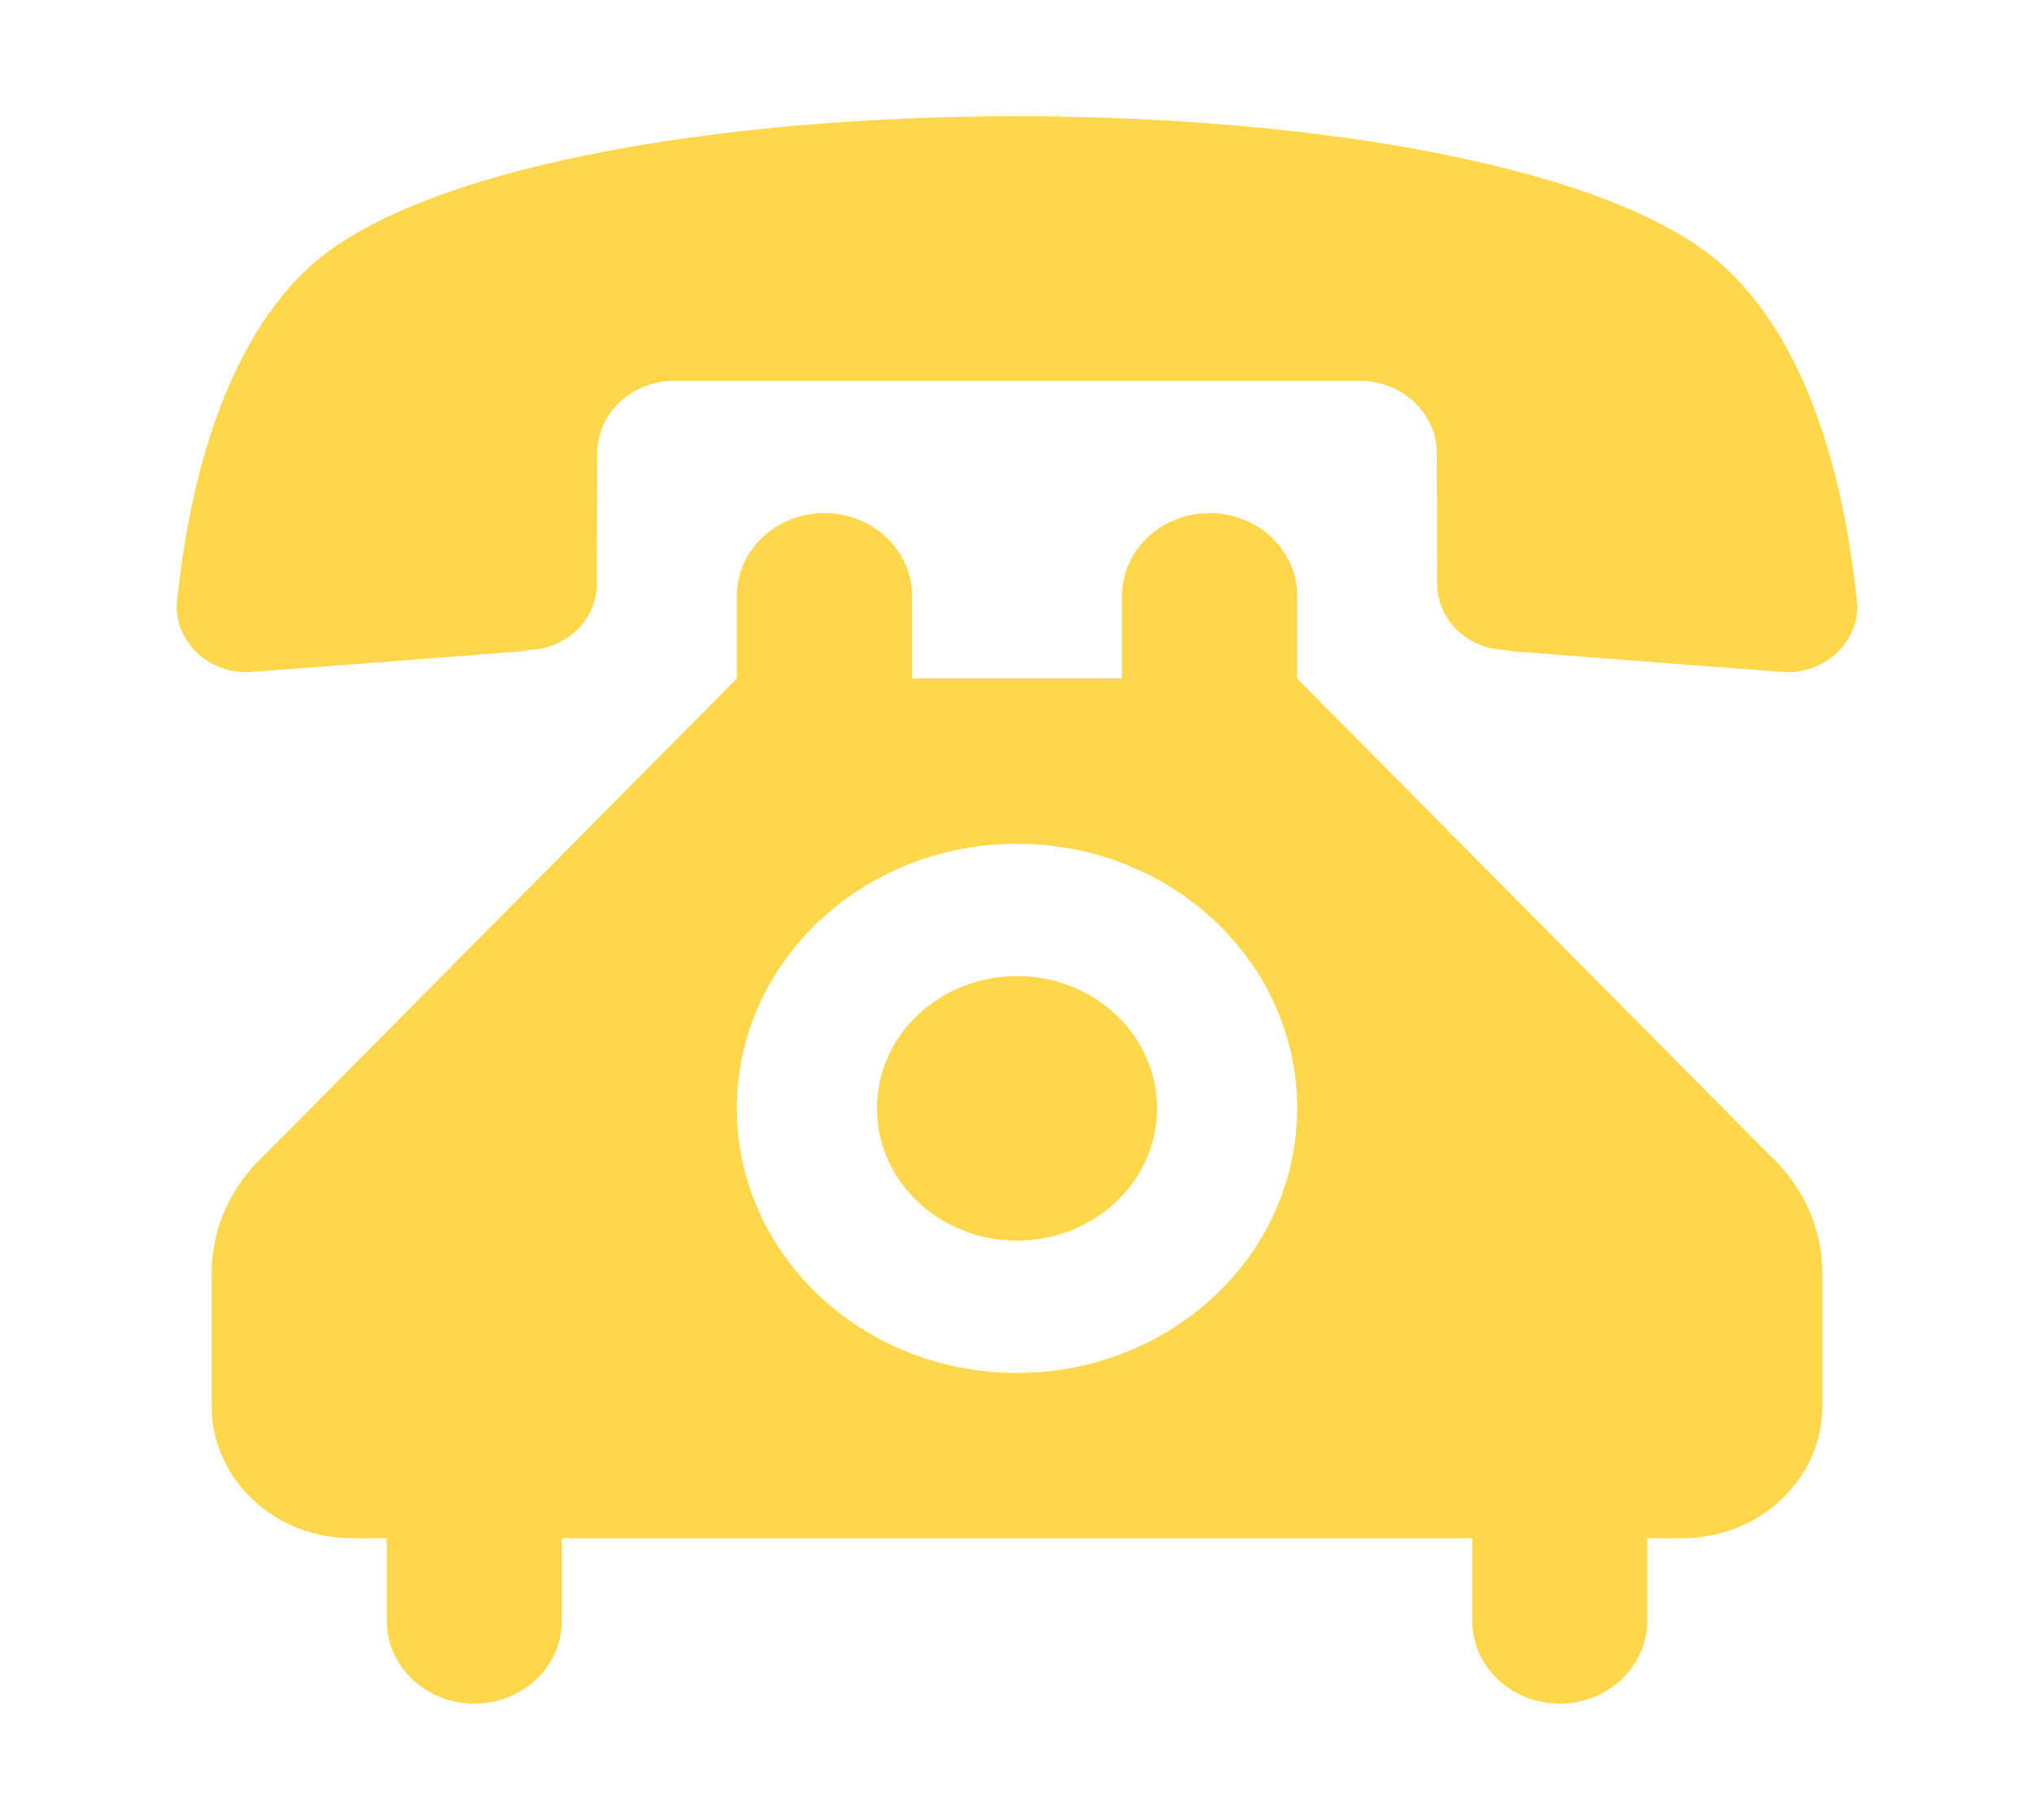
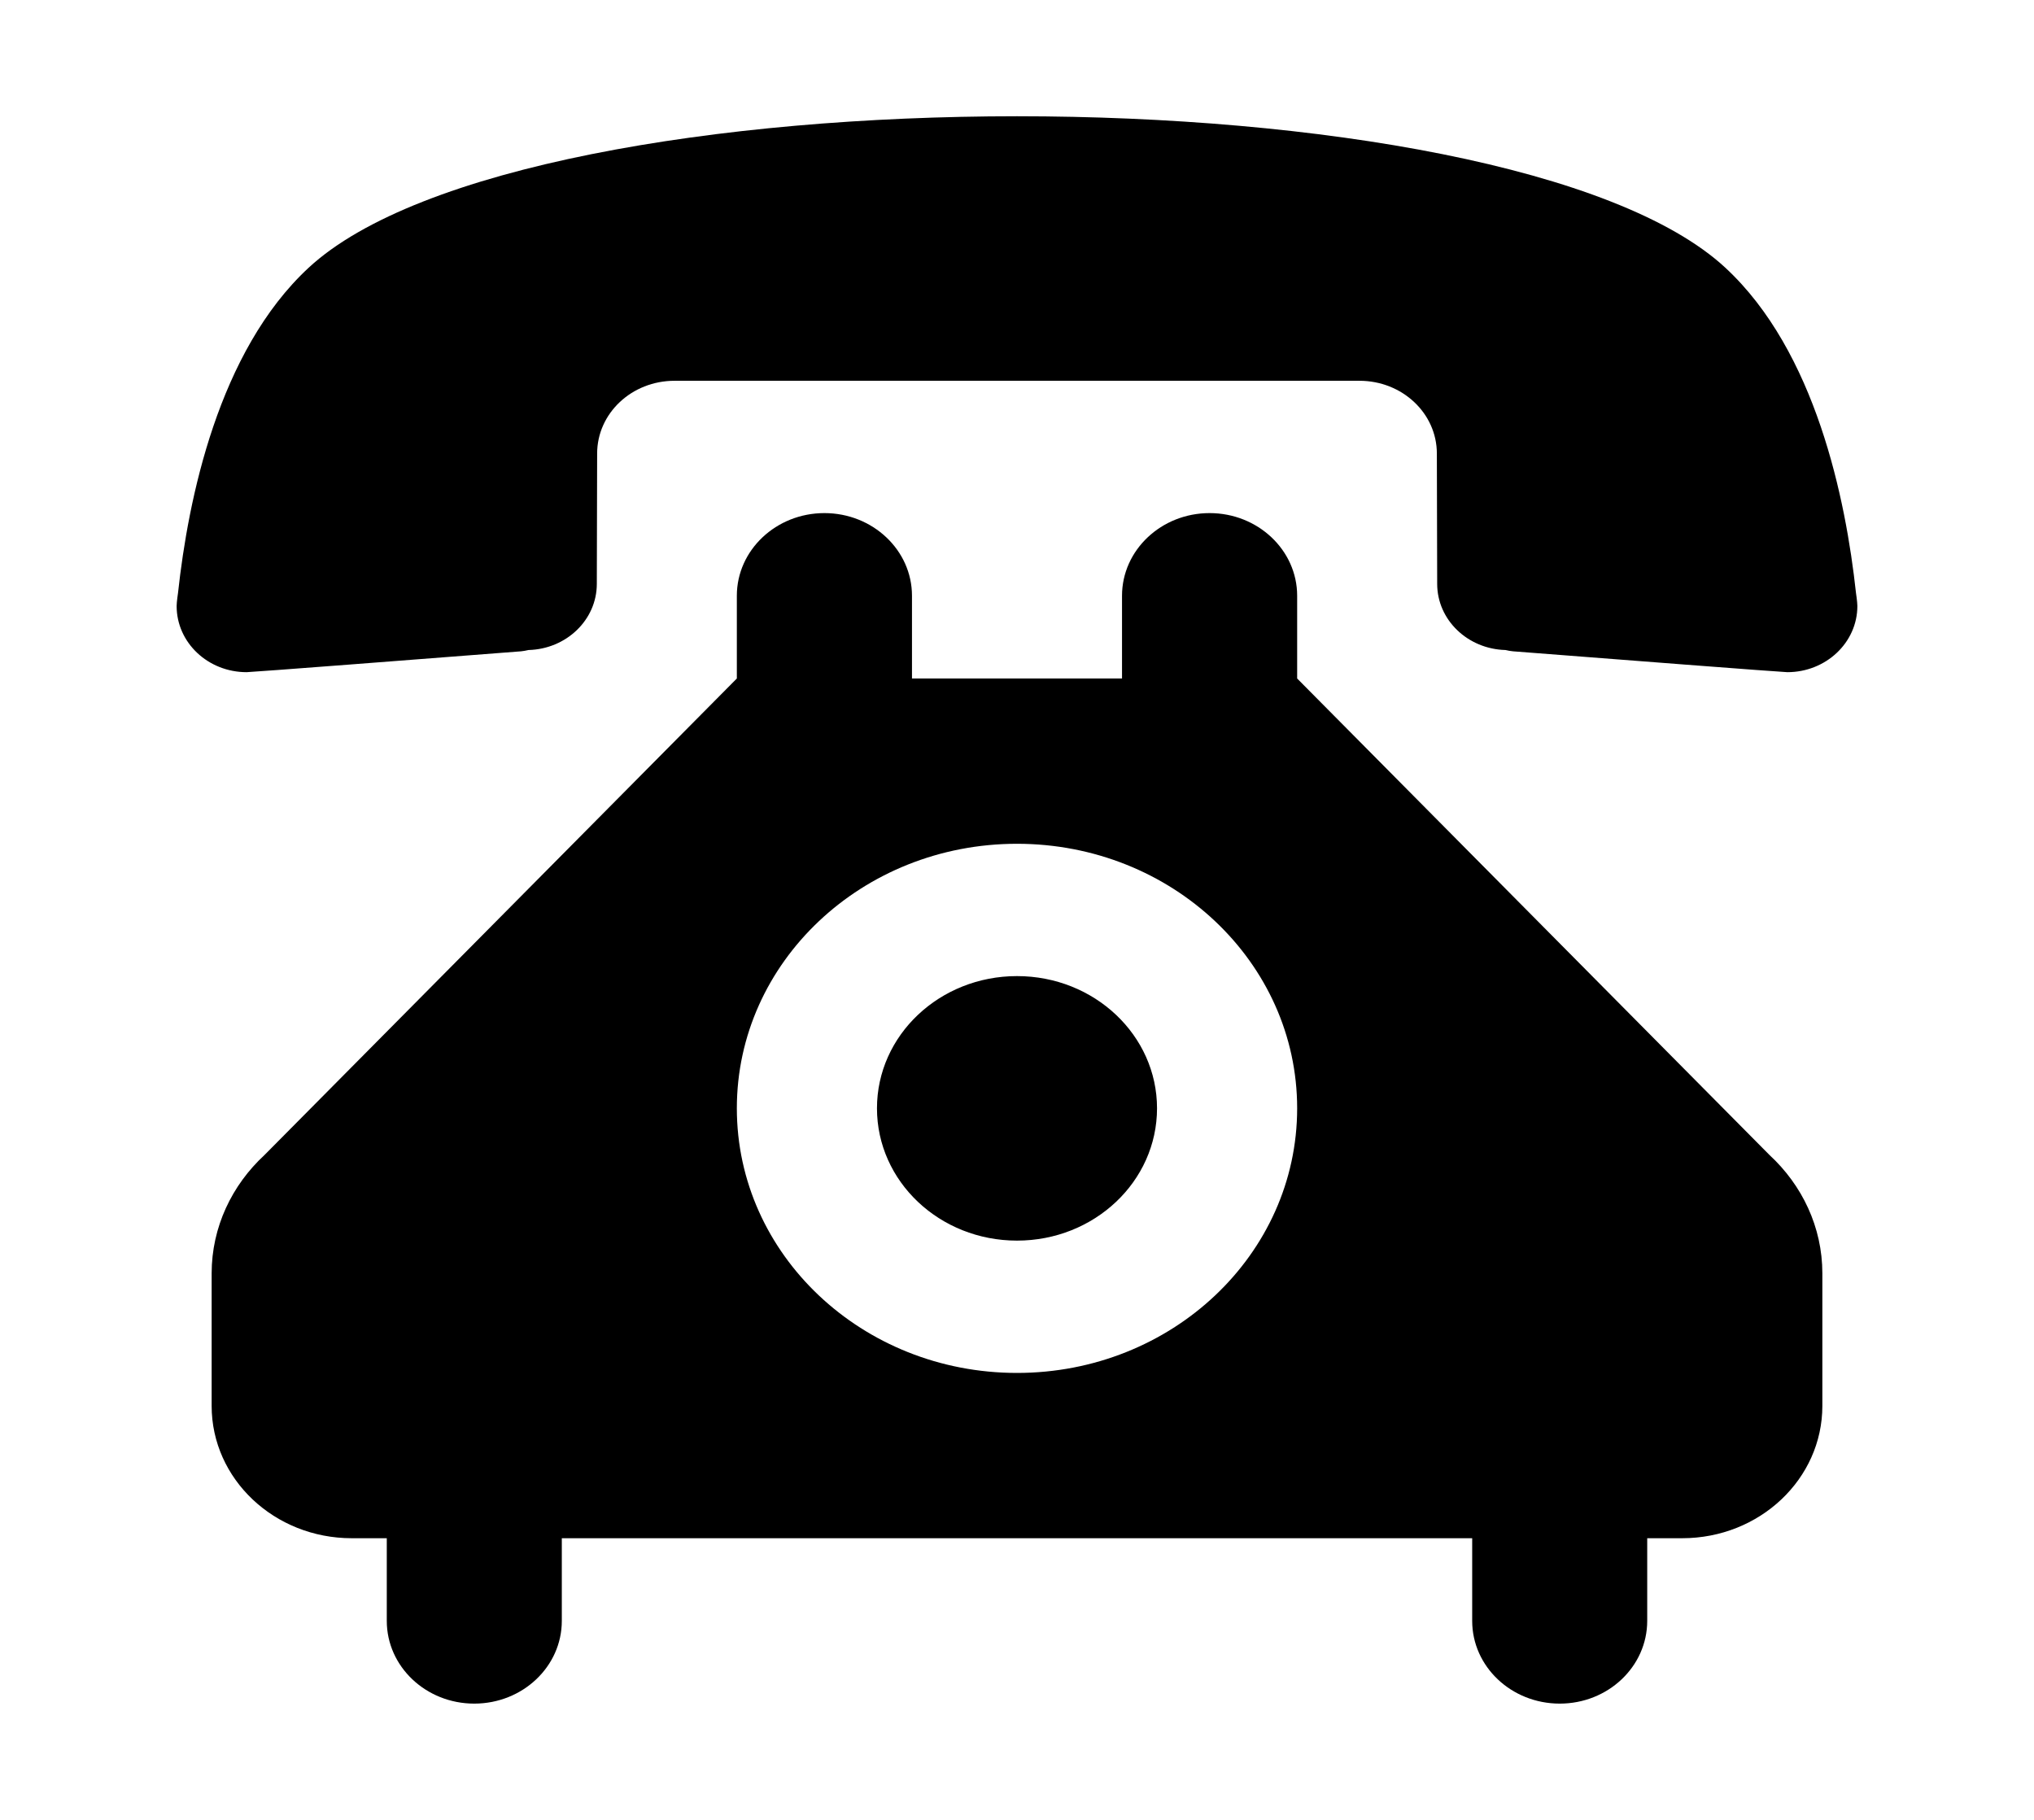
<svg viewBox="0 0 19 17" id="icon-telephone">
-   <path fill-rule="evenodd" clip-rule="evenodd" d="M9.5 1.086C6.704 1.086 3.9 1.559 2.883 2.501C2.039 3.283 1.758 4.663 1.663 5.538C1.663 5.538 1.65 5.624 1.65 5.661C1.65 6.004 1.944 6.279 2.304 6.279C2.347 6.279 3.92 6.158 4.869 6.084C4.891 6.081 4.914 6.078 4.937 6.072C5.29 6.063 5.575 5.791 5.575 5.454L5.578 4.237C5.578 3.86 5.902 3.557 6.301 3.557H12.699C13.098 3.557 13.422 3.86 13.422 4.237L13.425 5.454C13.425 5.791 13.71 6.063 14.063 6.072C14.085 6.078 14.108 6.081 14.132 6.084C15.08 6.158 16.653 6.279 16.696 6.279C17.055 6.279 17.35 6.004 17.35 5.661C17.35 5.624 17.337 5.538 17.337 5.538C17.242 4.663 16.961 3.283 16.117 2.501C15.1 1.559 12.296 1.086 9.5 1.086ZM9.5 9.118C8.777 9.118 8.192 9.671 8.192 10.353C8.192 11.036 8.777 11.589 9.5 11.589C10.223 11.589 10.808 11.036 10.808 10.353C10.808 9.671 10.223 9.118 9.5 9.118ZM8.519 6.338V5.565C8.519 5.139 8.152 4.793 7.701 4.793C7.25 4.793 6.883 5.139 6.883 5.565V6.338L2.471 10.789C2.167 11.07 1.977 11.462 1.977 11.895V13.133C1.977 13.816 2.563 14.369 3.285 14.369H3.613V15.141C3.613 15.568 3.979 15.914 4.43 15.914C4.882 15.914 5.248 15.568 5.248 15.141V14.369H13.752V15.141C13.752 15.568 14.118 15.914 14.57 15.914C15.021 15.914 15.387 15.568 15.387 15.141V14.369H15.714C16.437 14.369 17.023 13.816 17.023 13.133V11.895C17.023 11.462 16.833 11.07 16.529 10.789L12.117 6.338V5.565C12.117 5.139 11.75 4.793 11.299 4.793C10.848 4.793 10.481 5.139 10.481 5.565V6.338H8.519ZM9.5 7.882C10.946 7.882 12.117 8.988 12.117 10.353C12.117 11.719 10.946 12.825 9.5 12.825C8.054 12.825 6.883 11.719 6.883 10.353C6.883 8.988 8.054 7.882 9.5 7.882Z" fill="#FFD74B" />
+   <path fill-rule="evenodd" clip-rule="evenodd" d="M9.5 1.086C6.704 1.086 3.9 1.559 2.883 2.501C2.039 3.283 1.758 4.663 1.663 5.538C1.663 5.538 1.65 5.624 1.65 5.661C1.65 6.004 1.944 6.279 2.304 6.279C2.347 6.279 3.92 6.158 4.869 6.084C4.891 6.081 4.914 6.078 4.937 6.072C5.29 6.063 5.575 5.791 5.575 5.454L5.578 4.237C5.578 3.86 5.902 3.557 6.301 3.557H12.699C13.098 3.557 13.422 3.86 13.422 4.237L13.425 5.454C13.425 5.791 13.71 6.063 14.063 6.072C14.085 6.078 14.108 6.081 14.132 6.084C15.08 6.158 16.653 6.279 16.696 6.279C17.055 6.279 17.35 6.004 17.35 5.661C17.35 5.624 17.337 5.538 17.337 5.538C17.242 4.663 16.961 3.283 16.117 2.501C15.1 1.559 12.296 1.086 9.5 1.086ZM9.5 9.118C8.777 9.118 8.192 9.671 8.192 10.353C8.192 11.036 8.777 11.589 9.5 11.589C10.223 11.589 10.808 11.036 10.808 10.353C10.808 9.671 10.223 9.118 9.5 9.118ZM8.519 6.338V5.565C8.519 5.139 8.152 4.793 7.701 4.793C7.25 4.793 6.883 5.139 6.883 5.565V6.338L2.471 10.789C2.167 11.07 1.977 11.462 1.977 11.895V13.133C1.977 13.816 2.563 14.369 3.285 14.369H3.613V15.141C3.613 15.568 3.979 15.914 4.43 15.914C4.882 15.914 5.248 15.568 5.248 15.141V14.369H13.752V15.141C13.752 15.568 14.118 15.914 14.57 15.914C15.021 15.914 15.387 15.568 15.387 15.141V14.369H15.714C16.437 14.369 17.023 13.816 17.023 13.133V11.895C17.023 11.462 16.833 11.07 16.529 10.789L12.117 6.338V5.565C12.117 5.139 11.75 4.793 11.299 4.793C10.848 4.793 10.481 5.139 10.481 5.565V6.338H8.519ZM9.5 7.882C10.946 7.882 12.117 8.988 12.117 10.353C12.117 11.719 10.946 12.825 9.5 12.825C8.054 12.825 6.883 11.719 6.883 10.353C6.883 8.988 8.054 7.882 9.5 7.882Z" />
</svg>
